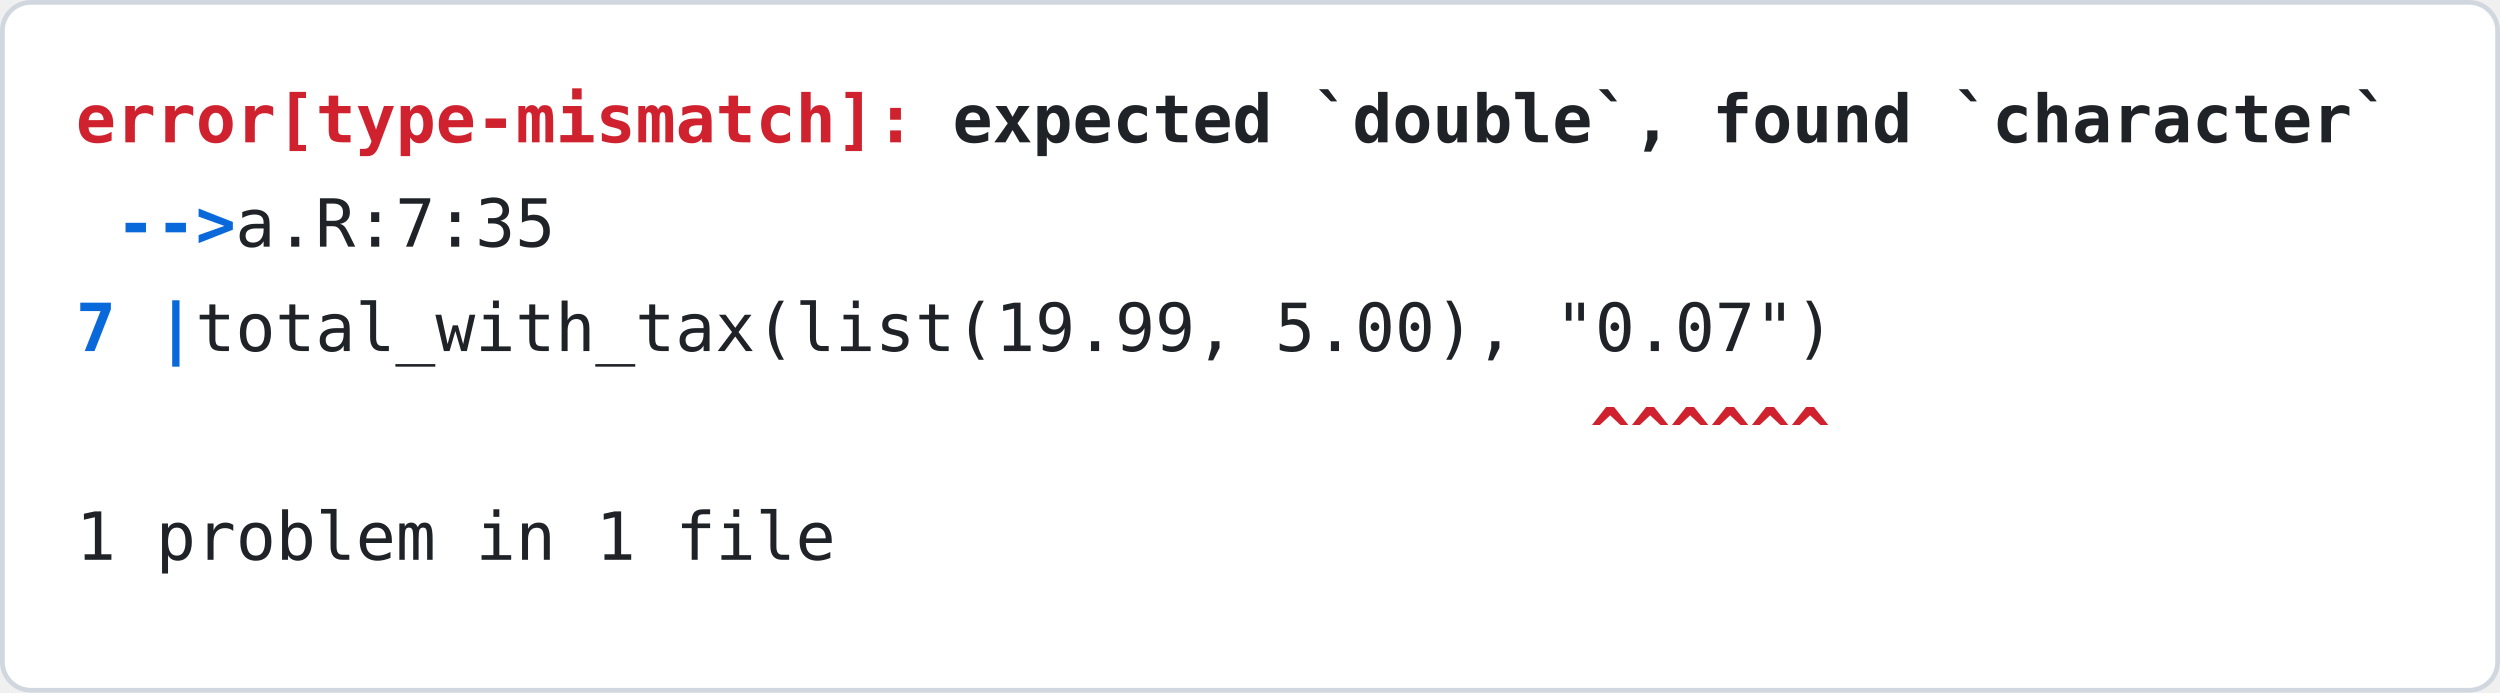
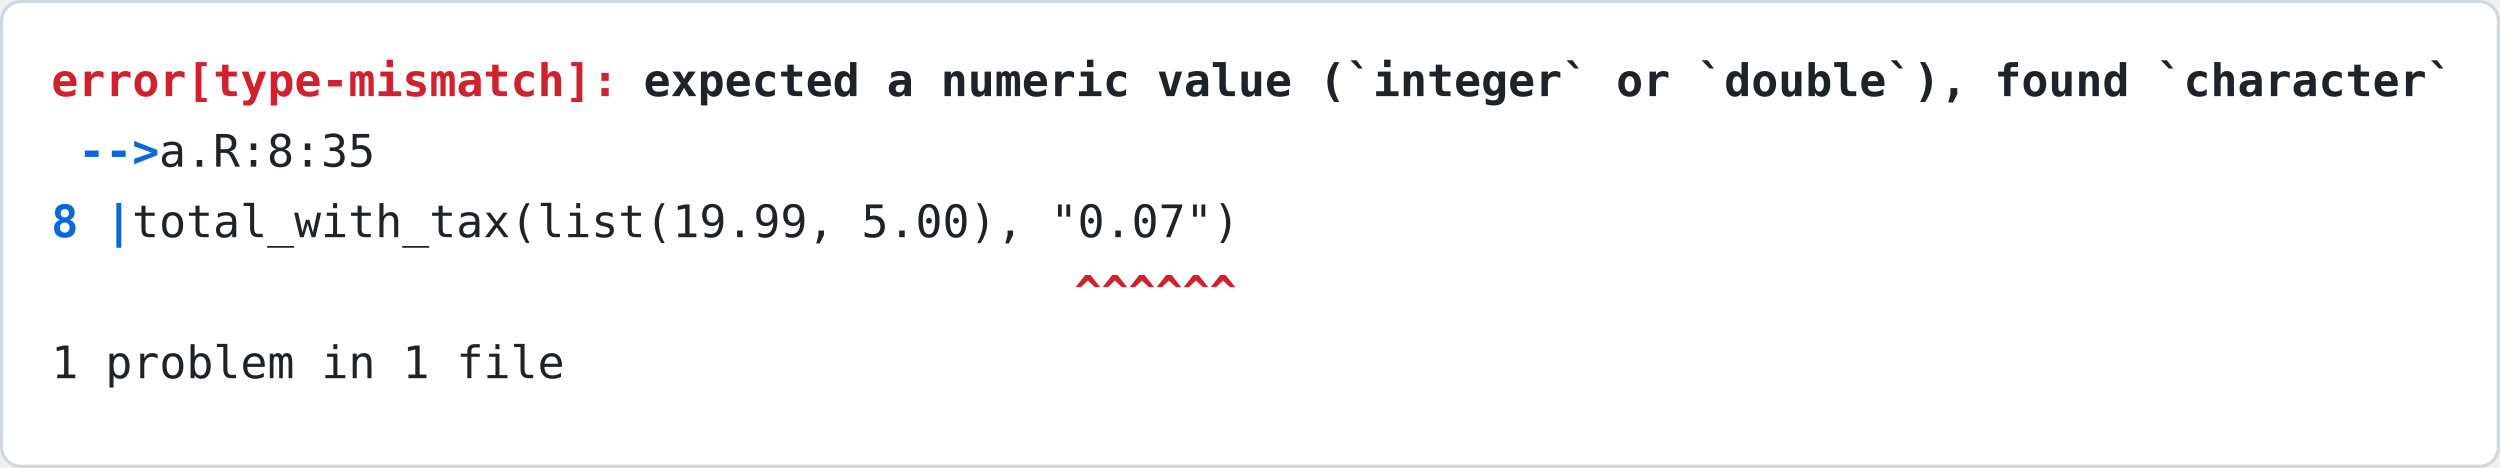
- <svg xmlns="http://www.w3.org/2000/svg" viewBox="0 0 527 146" width="527" height="146" role="img" aria-labelledby="title desc">
+ <svg xmlns="http://www.w3.org/2000/svg" viewBox="0 0 780 146" width="780" height="146" role="img" aria-labelledby="title desc">
  <style>
    .bg { fill: #ffffff; stroke: #d0d7de; }
    .fg { fill: #1f2328; }
    .red { fill: #cf222e; }
    .blue { fill: #0969da; }
    .dim { fill: #59636e; }
    @media (prefers-color-scheme: dark) {
      .bg { fill: #0d1117; stroke: #30363d; }
      .fg { fill: #e6edf3; }
      .red { fill: #ff7b72; }
      .blue { fill: #79c0ff; }
      .dim { fill: #9198a1; }
    }
    text { font-family: ui-monospace, SFMono-Regular, "SF Mono", Menlo, Consolas, monospace; font-size: 14px; white-space: pre; }
  </style>
-   <rect class="bg" x="0.5" y="0.5" width="526" height="145" rx="6" />
+   <rect class="bg" x="0.5" y="0.5" width="779" height="145" rx="6" />
  <text x="16" y="30">
    <tspan x="16.0" class="red" font-weight="600">error[type-mismatch]: </tspan>
-     <tspan x="200.8" class="fg" font-weight="600">expected `double`, found `character`</tspan>
+     <tspan x="200.8" class="fg" font-weight="600">expected a numeric value (`integer` or `double`), found `character`</tspan>
  </text>
  <text x="16" y="52">
    <tspan x="16.0" class="fg"> </tspan>
    <tspan x="24.4" class="blue" font-weight="600">--&gt;</tspan>
-     <tspan x="49.6" class="fg"> a.R:7:35</tspan>
+     <tspan x="49.6" class="fg"> a.R:8:35</tspan>
  </text>
  <text x="16" y="74">
-     <tspan x="16.0" class="blue" font-weight="600">7 |</tspan>
+     <tspan x="16.0" class="blue" font-weight="600">8 |</tspan>
    <tspan x="41.2" class="fg"> total_with_tax(list(19.99, 5.00), "0.07")</tspan>
  </text>
  <text x="16" y="96">
-     <tspan x="16.0" class="fg">                                      </tspan>
    <tspan x="335.2" class="red" font-weight="600">^^^^^^</tspan>
  </text>
  <text x="16" y="118">
    <tspan x="16.0" class="fg">1 problem in 1 file</tspan>
  </text>
</svg>
